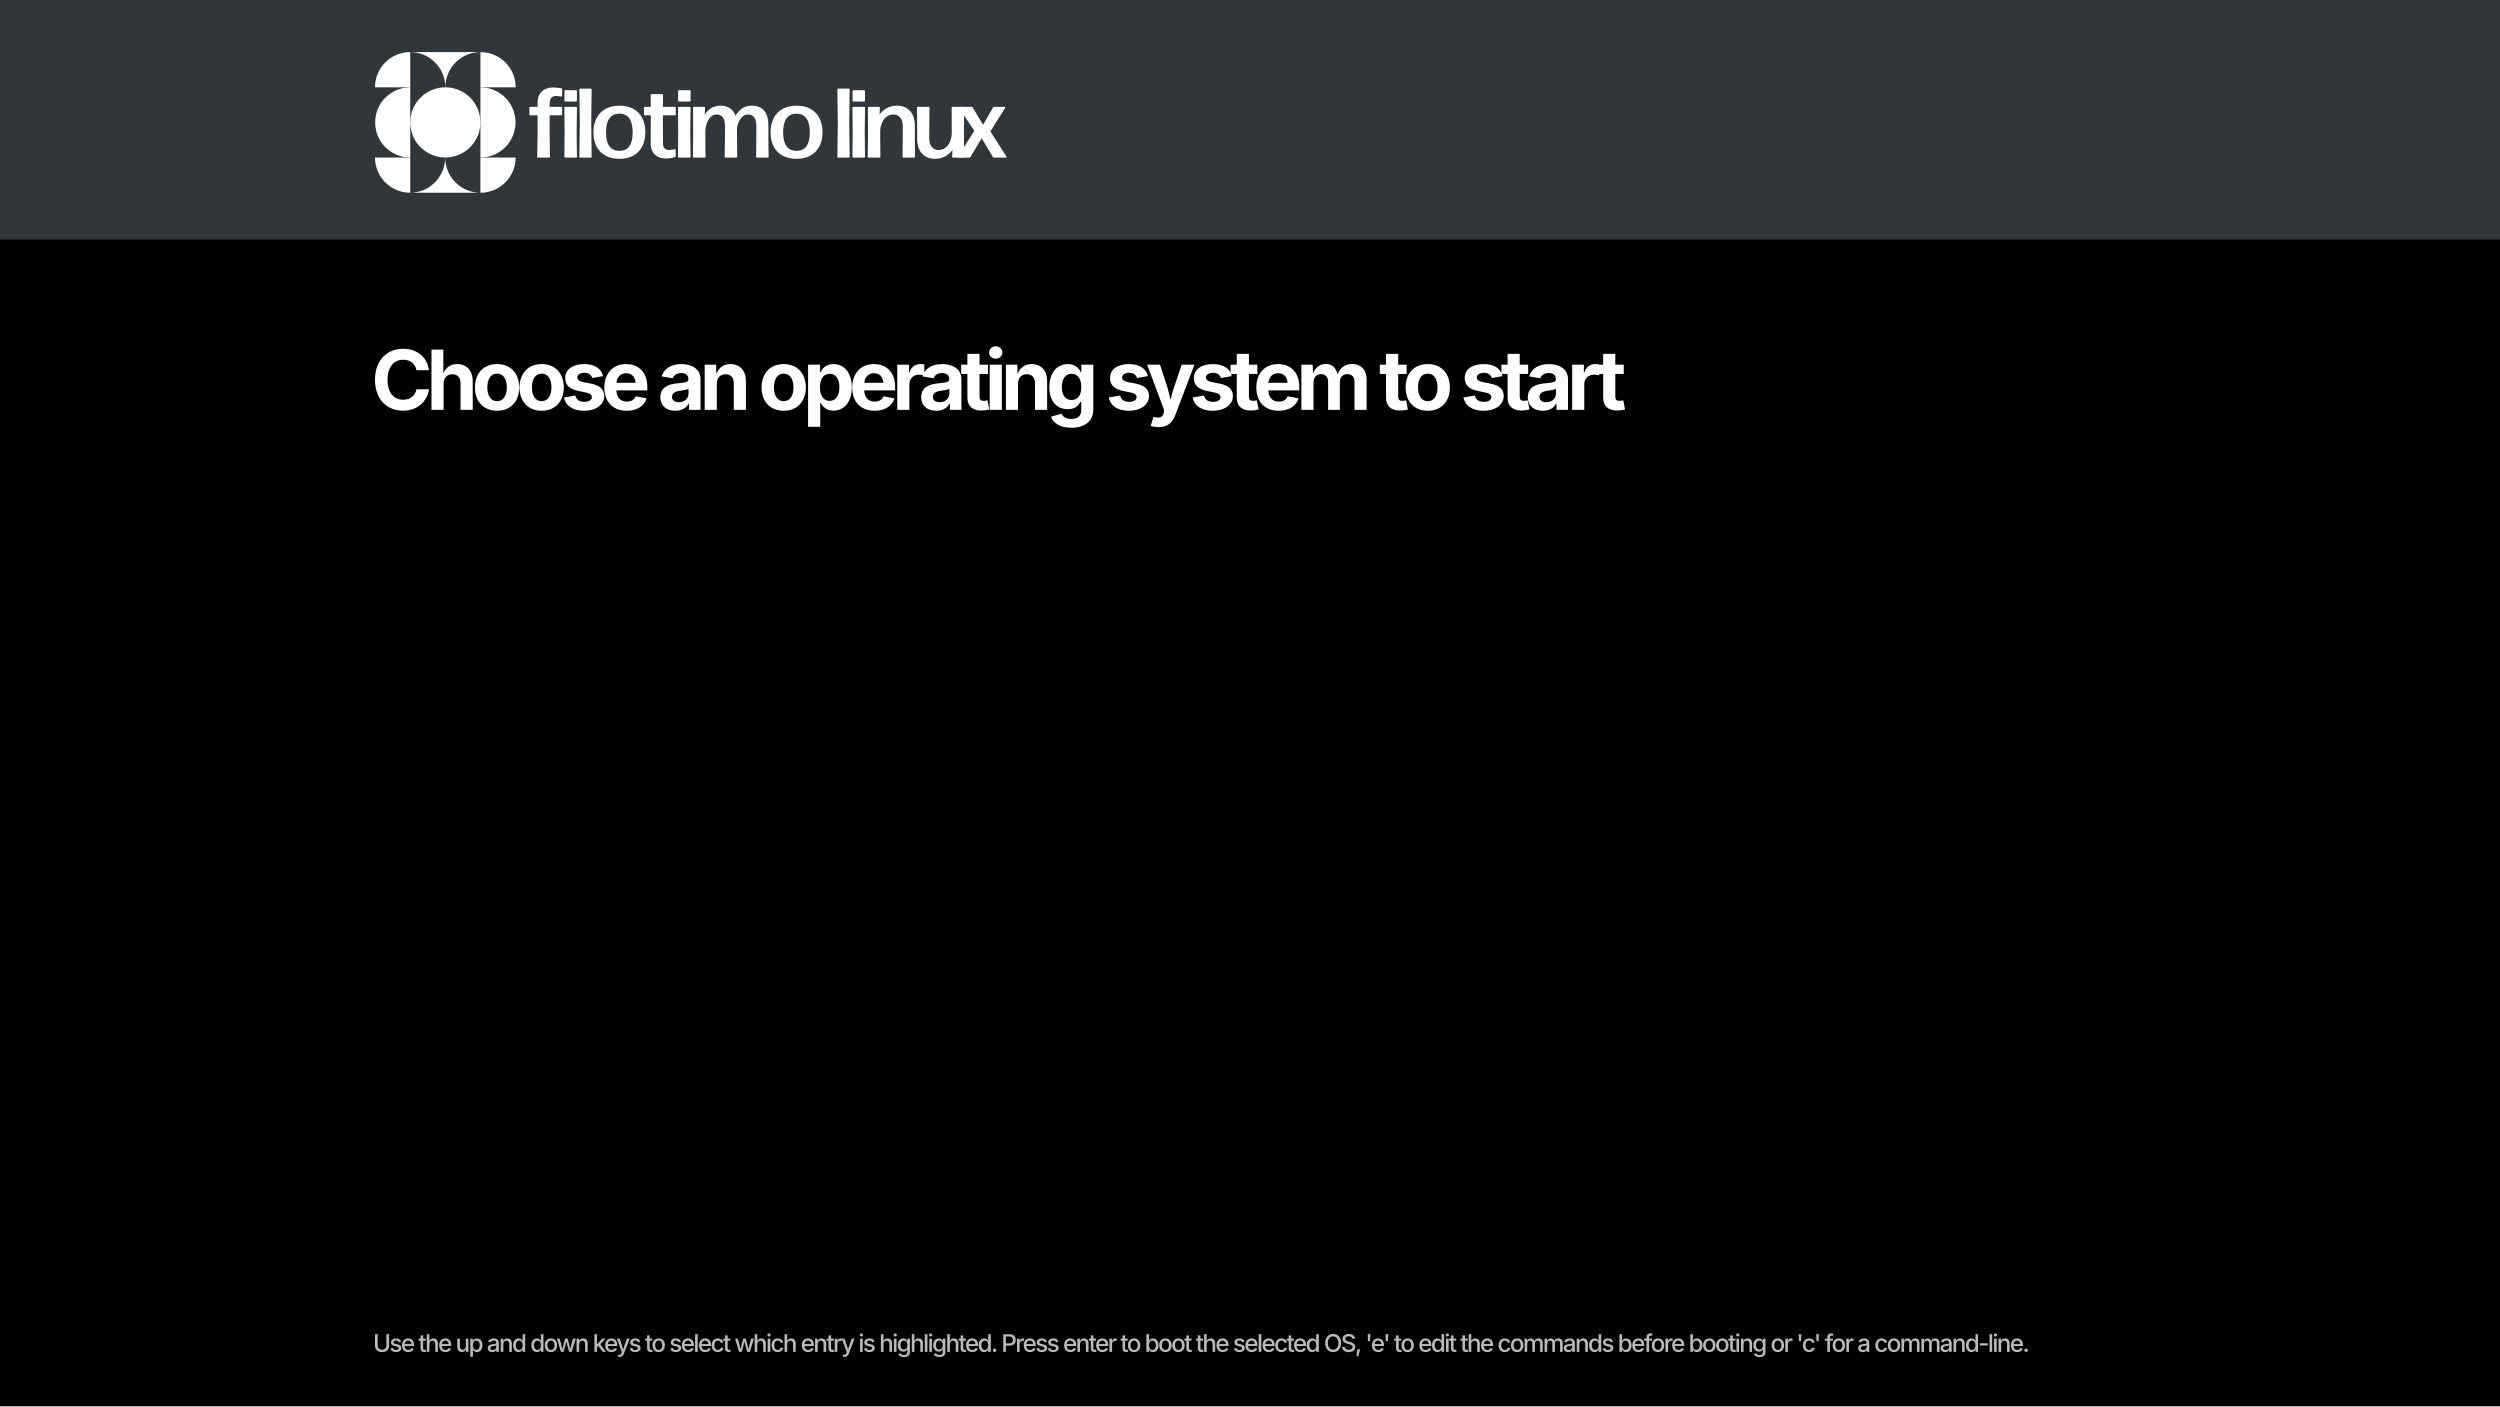
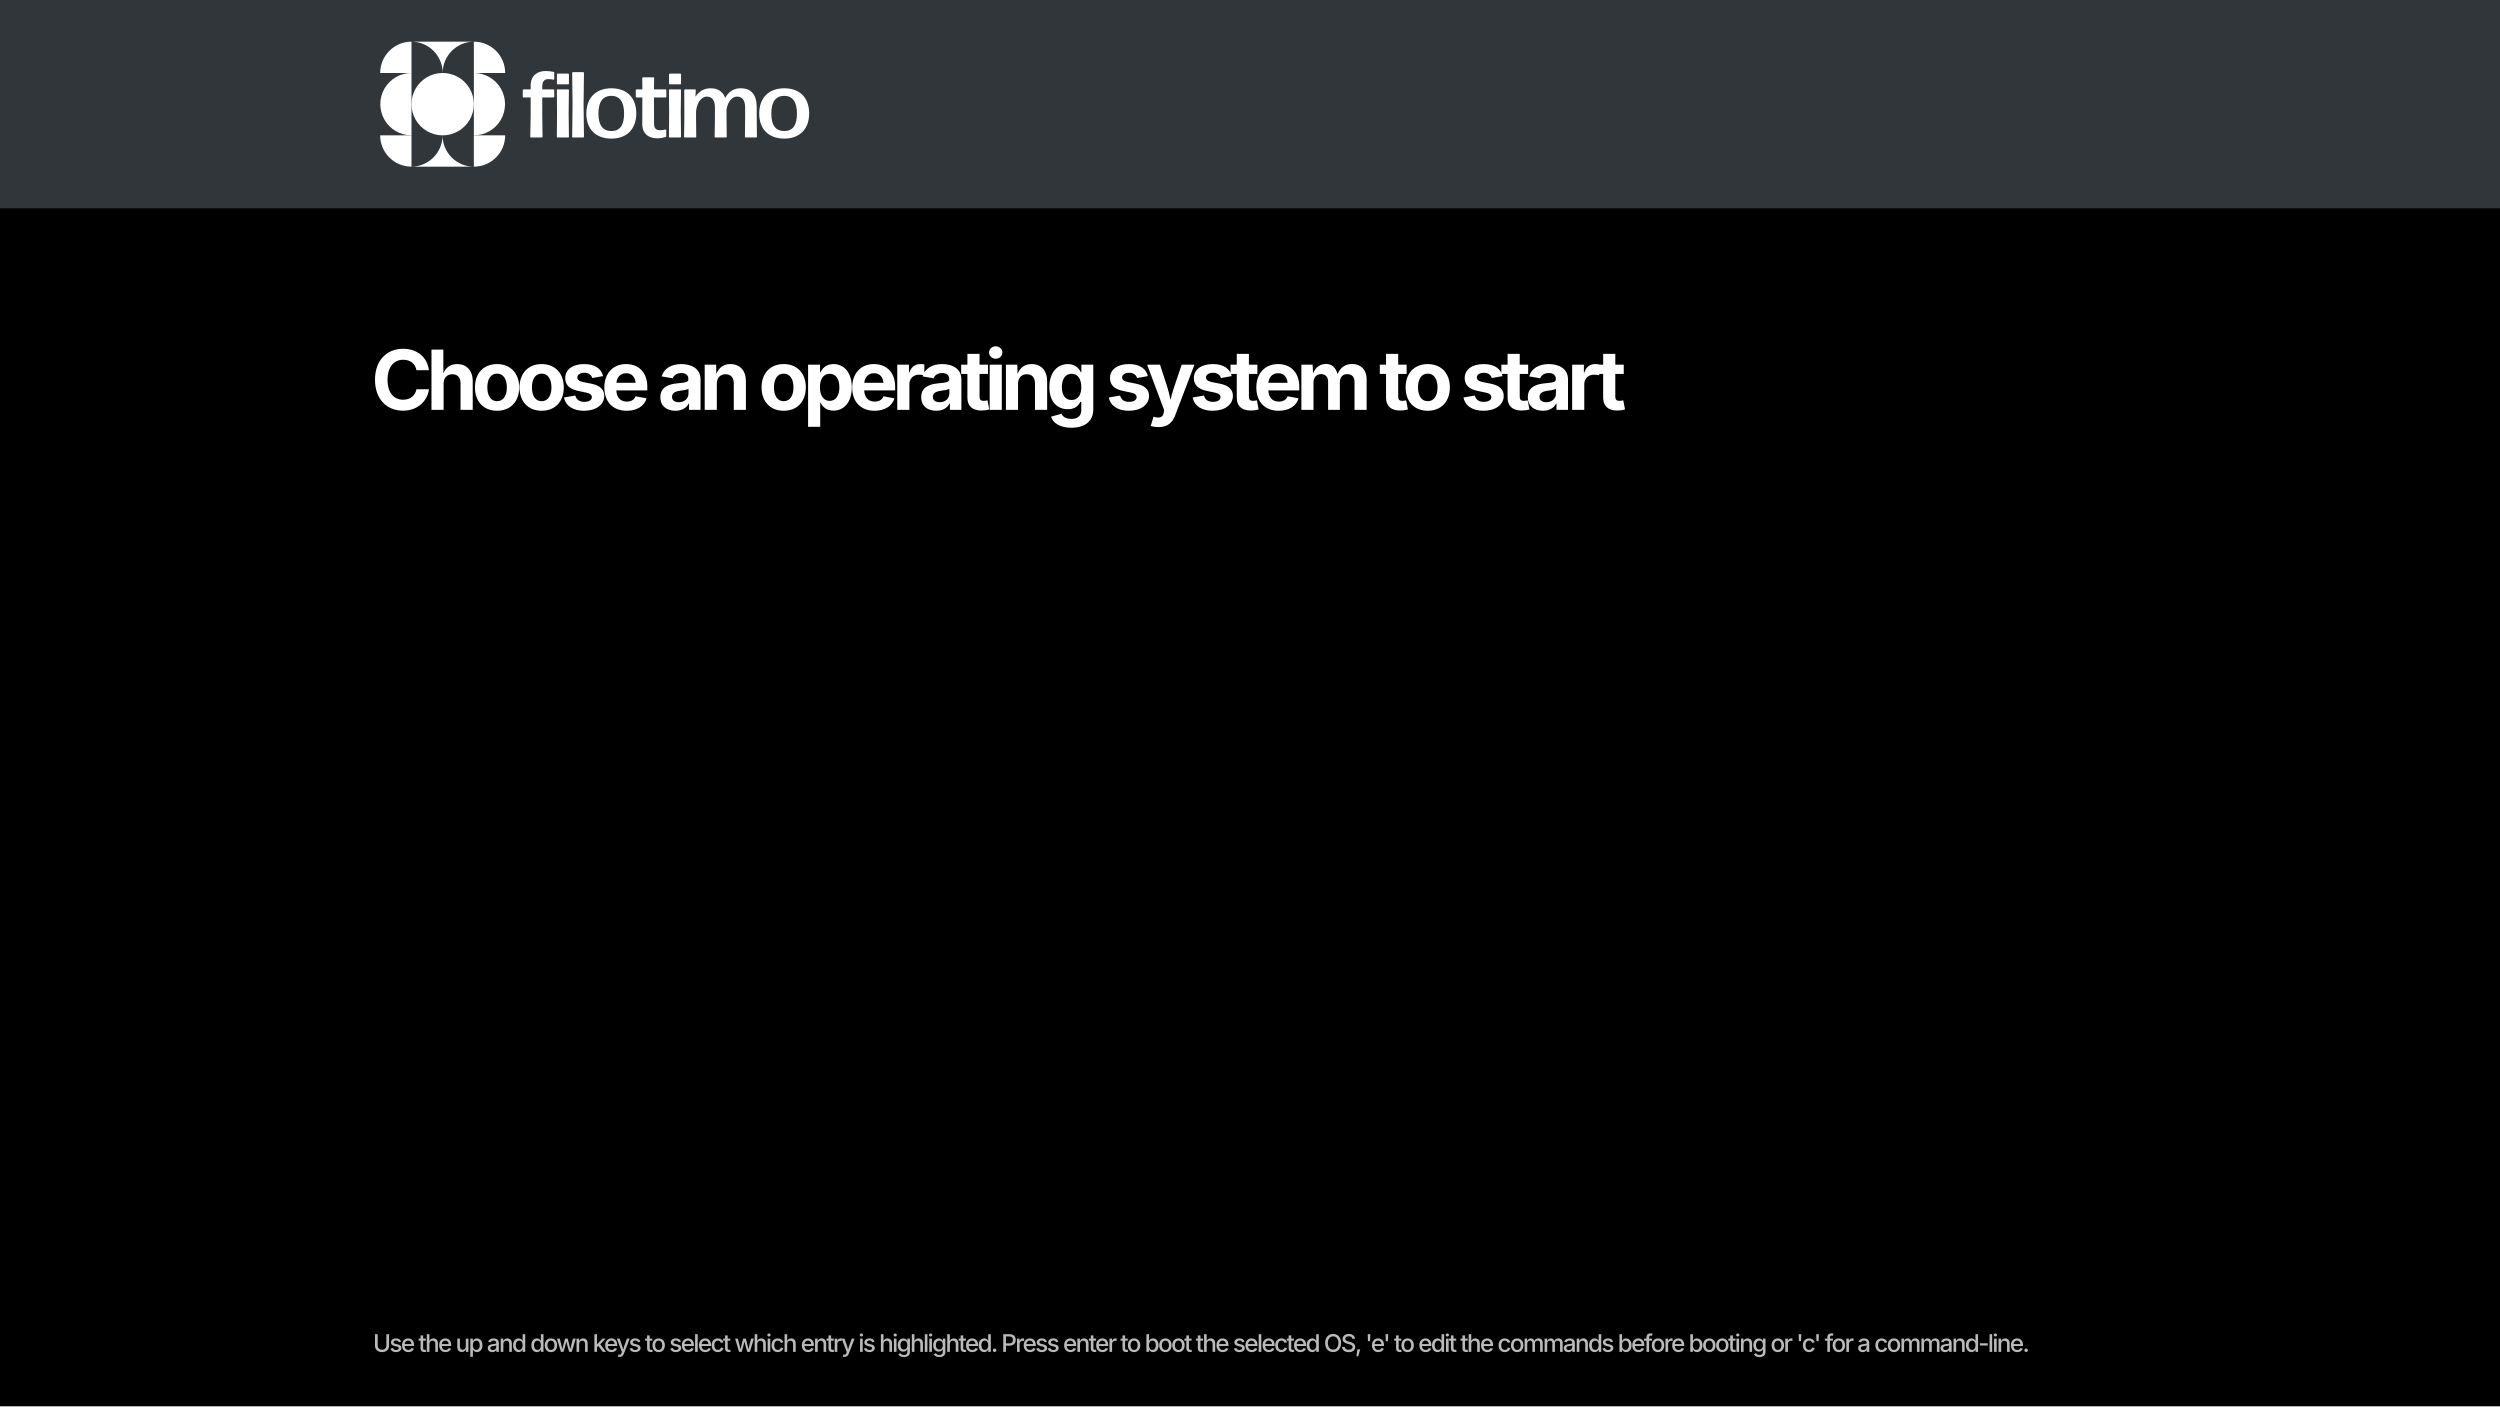
<svg xmlns="http://www.w3.org/2000/svg" version="1.1" id="svg1" width="1920" height="1080" viewBox="0 0 1920 1080" xml:space="preserve">
  <defs id="defs1" />
  <g id="g1">
    <rect style="display:inline;fill:#000000;fill-opacity:1;stroke:none;stroke-width:3" id="rect1" width="1920" height="1080" x="0" y="0" />
    <text xml:space="preserve" style="font-style:normal;font-variant:normal;font-weight:bold;font-stretch:normal;font-size:63.64px;line-height:1;font-family:Inter;-inkscape-font-specification:'Inter Bold';letter-spacing:-4.773px;word-spacing:0px;fill:#ffffff;fill-opacity:1;stroke:none;stroke-width:3.58" x="285.079" y="314.781" id="text1">
      <tspan id="tspan1" x="285.079" y="314.781" style="font-style:normal;font-variant:normal;font-weight:bold;font-stretch:normal;font-size:63.64px;font-family:Inter;-inkscape-font-specification:'Inter Bold';letter-spacing:-4.773px;fill:#ffffff;fill-opacity:1;stroke:none;stroke-width:3.58">Choose an operating system to start</tspan>
    </text>
    <text xml:space="preserve" style="font-size:18.667px;line-height:1;font-family:'Red Hat Display';-inkscape-font-specification:'Red Hat Display';letter-spacing:-1.25px;word-spacing:0px;fill:#bababa;fill-opacity:1;stroke:none;stroke-width:3" x="286.496" y="1038.219" id="text1-3">
      <tspan id="tspan1-5" x="286.496" y="1038.219" style="font-style:normal;font-variant:normal;font-weight:500;font-stretch:normal;font-size:18.667px;font-family:Inter;-inkscape-font-specification:'Inter Medium';letter-spacing:-1.25px;fill:#bababa;fill-opacity:1;stroke:none">Use the up and down keys to select which entry is highlighted. Press enter to boot the selected OS, 'e' to edit the commands before booting or 'c' for a command-line. </tspan>
    </text>
-     <path id="path20" style="display:inline;fill:#31363b;fill-opacity:1;stroke-width:2.937" d="M 0,0 H 1920 V 184 H 0 Z" />
-     <g fill="#ffffff" id="g22" transform="matrix(10.18586,0,0,10.18586,277.2205,29.44153)">
-       <g transform="matrix(0.3210567,0,0,0.3096964,-3.380324,-8.967722)" stroke-width="5.707" style="white-space:pre;paint-order:stroke fill markers" aria-label="filotimo linux" id="g12">
-         <path d="m 56.302,43 c 0.528,0 0.936,0.048 1.296,0.144 0.096,0.024 0.168,-0.048 0.168,-0.168 V 41.32 c 0,-0.096 -0.048,-0.192 -0.168,-0.192 -0.528,-0.12 -1.272,-0.216 -1.944,-0.216 -1.824,0 -3.648,1.008 -3.648,3.768 v 0.96 h -1.728 c -0.12,0 -0.192,0.072 -0.192,0.192 v 1.68 c 0,0.12 0.072,0.192 0.192,0.192 h 1.728 v 4.776 l -0.096,5.328 c 0,0.144 0.072,0.192 0.192,0.192 h 2.616 c 0.12,0 0.192,-0.048 0.192,-0.192 l -0.072,-5.328 v -4.776 h 2.736 c 0.12,0 0.192,-0.072 0.192,-0.192 v -1.68 c 0,-0.12 -0.072,-0.192 -0.192,-0.192 h -2.736 v -0.72 c 0,-1.416 0.576,-1.92 1.464,-1.92 z" id="path1" />
-         <path d="m 61.059,41.584 h -2.544 c -0.12,0 -0.192,0.072 -0.192,0.192 v 2.376 c 0,0.12 0.072,0.192 0.192,0.192 h 2.544 c 0.12,0 0.192,-0.072 0.192,-0.192 v -2.376 c 0,-0.12 -0.072,-0.192 -0.192,-0.192 z m 0.12,10.128 0.072,-5.88 c 0,-0.144 -0.072,-0.192 -0.192,-0.192 h -2.568 c -0.12,0 -0.192,0.048 -0.192,0.192 l 0.048,5.88 -0.048,6.096 c 0,0.144 0.072,0.192 0.192,0.192 h 2.568 c 0.12,0 0.192,-0.048 0.192,-0.192 z" id="path2" />
-         <path d="m 64.606,49.528 0.096,-8.136 c 0,-0.144 -0.072,-0.192 -0.192,-0.192 h -2.496 c -0.12,0 -0.192,0.048 -0.192,0.192 l 0.096,8.16 -0.096,8.256 c 0,0.144 0.072,0.192 0.192,0.192 h 2.496 c 0.12,0 0.192,-0.048 0.192,-0.192 z" id="path3" />
-         <path d="m 71.241,58.288 c 3.888,0 6.072,-2.592 6.072,-6.48 0,-3.912 -2.184,-6.456 -6.072,-6.456 -3.912,0 -6.12,2.592 -6.12,6.504 0,3.912 2.208,6.432 6.12,6.432 z m 0,-1.944 c -2.112,0 -3.168,-1.512 -3.168,-4.488 0,-2.952 1.008,-4.536 3.144,-4.56 2.088,0 3.12,1.608 3.12,4.56 0,2.976 -1.008,4.488 -3.096,4.488 z" id="path4" />
-         <path d="m 81.284,42.544 h -2.52 c -0.12,0 -0.192,0.048 -0.192,0.192 l 0.024,2.904 h -1.416 c -0.12,0 -0.192,0.072 -0.192,0.192 v 1.68 c 0,0.12 0.072,0.192 0.192,0.192 h 1.416 l -0.024,6.792 c 0,2.76 1.752,3.72 3.696,3.72 0.672,0 1.416,-0.168 1.992,-0.336 0.12,-0.024 0.168,-0.12 0.168,-0.216 v -1.56 c 0,-0.12 -0.072,-0.192 -0.216,-0.144 -0.36,0.096 -0.816,0.168 -1.32,0.168 -0.912,0 -1.44,-0.408 -1.44,-1.704 l -0.024,-6.72 h 2.832 c 0.12,0 0.192,-0.072 0.192,-0.192 v -1.68 c 0,-0.12 -0.072,-0.192 -0.192,-0.192 h -2.832 l 0.048,-2.904 c 0,-0.144 -0.072,-0.192 -0.192,-0.192 z" id="path5" />
-         <path d="m 87.744,41.584 h -2.544 c -0.12,0 -0.192,0.072 -0.192,0.192 v 2.376 c 0,0.12 0.072,0.192 0.192,0.192 h 2.544 c 0.12,0 0.192,-0.072 0.192,-0.192 v -2.376 c 0,-0.12 -0.072,-0.192 -0.192,-0.192 z m 0.12,10.128 0.072,-5.88 c 0,-0.144 -0.072,-0.192 -0.192,-0.192 h -2.568 c -0.12,0 -0.192,0.048 -0.192,0.192 l 0.048,5.88 -0.048,6.096 c 0,0.144 0.072,0.192 0.192,0.192 h 2.568 c 0.12,0 0.192,-0.048 0.192,-0.192 z" id="path6" />
-         <path d="m 106.212,53.344 v -3.12 c 0,-3.336 -1.44,-4.872 -3.888,-4.872 -1.608,0 -2.856,0.696 -3.816,2.472 -0.576,-1.68 -1.824,-2.472 -3.552,-2.472 -1.728,0 -2.88,0.888 -3.696,2.16 l 0.072,-1.68 c 0,-0.144 -0.072,-0.192 -0.192,-0.192 h -2.424 c -0.12,0 -0.192,0.048 -0.192,0.192 l 0.024,7.512 -0.072,4.464 c 0,0.144 0.072,0.192 0.192,0.192 h 2.592 c 0.12,0 0.192,-0.048 0.192,-0.192 l -0.048,-4.464 V 51.28 c 0.24,-2.424 1.392,-3.792 2.616,-3.792 1.224,0 1.992,0.84 1.992,2.784 v 3.072 l -0.072,4.464 c 0,0.144 0.072,0.192 0.192,0.192 h 2.568 c 0.12,0 0.192,-0.048 0.192,-0.192 l -0.048,-4.464 v -2.616 c 0.36,-2.064 1.44,-3.24 2.544,-3.24 1.224,0 1.992,0.84 1.992,2.784 v 3.072 l -0.048,4.464 c 0,0.144 0.072,0.192 0.192,0.192 h 2.544 c 0.12,0 0.192,-0.048 0.192,-0.192 z" id="path7" />
-         <path d="m 112.84,58.288 c 3.888,0 6.072,-2.592 6.072,-6.48 0,-3.912 -2.184,-6.456 -6.072,-6.456 -3.912,0 -6.12,2.592 -6.12,6.504 0,3.912 2.208,6.432 6.12,6.432 z m 0,-1.944 c -2.112,0 -3.168,-1.512 -3.168,-4.488 0,-2.952 1.008,-4.536 3.144,-4.56 2.088,0 3.12,1.608 3.12,4.56 0,2.976 -1.008,4.488 -3.096,4.488 z m 12.359,-6.816 0.096,-8.136 c 0,-0.144 -0.072,-0.192 -0.192,-0.192 h -2.496 c -0.12,0 -0.192,0.048 -0.192,0.192 l 0.096,8.16 -0.096,8.256 c 0,0.144 0.072,0.192 0.192,0.192 h 2.496 c 0.12,0 0.192,-0.048 0.192,-0.192 z" id="path8" />
-         <path d="m 128.714,41.584 h -2.544 c -0.12,0 -0.192,0.072 -0.192,0.192 v 2.376 c 0,0.12 0.072,0.192 0.192,0.192 h 2.544 c 0.12,0 0.192,-0.072 0.192,-0.192 v -2.376 c 0,-0.12 -0.072,-0.192 -0.192,-0.192 z m 0.12,10.128 0.072,-5.88 c 0,-0.144 -0.072,-0.192 -0.192,-0.192 h -2.568 c -0.12,0 -0.192,0.048 -0.192,0.192 l 0.048,5.88 -0.048,6.096 c 0,0.144 0.072,0.192 0.192,0.192 h 2.568 c 0.12,0 0.192,-0.048 0.192,-0.192 z" id="path9" />
-         <path d="m 132.465,52.72 v -1.44 c 0.24,-2.52 1.608,-3.792 3.048,-3.792 1.32,0 2.256,0.96 2.256,2.784 v 2.448 l -0.048,5.088 c 0,0.144 0.072,0.192 0.192,0.192 h 2.544 c 0.12,0 0.192,-0.048 0.192,-0.192 l -0.048,-5.088 v -2.496 c 0,-3.144 -1.656,-4.872 -4.224,-4.872 -1.848,0 -3.264,0.984 -4.056,2.16 l 0.072,-1.68 c 0,-0.144 -0.072,-0.192 -0.192,-0.192 h -2.424 c -0.12,0 -0.192,0.048 -0.192,0.192 l 0.024,6.408 -0.072,5.568 c 0,0.144 0.072,0.192 0.192,0.192 h 2.592 c 0.12,0 0.192,-0.048 0.192,-0.192 z" id="path10" />
-         <path d="m 145.383,58.288 c 1.848,0 3.24,-0.984 4.056,-2.16 l -0.072,1.68 c 0,0.144 0.072,0.192 0.192,0.192 h 2.424 c 0.12,0 0.192,-0.048 0.192,-0.192 l -0.048,-6.408 0.072,-5.568 c 0,-0.144 -0.072,-0.192 -0.192,-0.192 h -2.568 c -0.12,0 -0.192,0.048 -0.192,0.192 l 0.024,5.088 v 1.44 c -0.24,2.52 -1.584,3.792 -3.048,3.792 -1.32,0 -2.232,-0.96 -2.232,-2.784 V 50.92 l 0.048,-5.088 c 0,-0.144 -0.072,-0.192 -0.192,-0.192 h -2.544 c -0.12,0 -0.192,0.048 -0.192,0.192 l 0.048,5.088 v 2.496 c 0,3.144 1.632,4.872 4.224,4.872 z" id="path11" />
-         <path d="m 156.298,53.272 2.64,4.584 c 0.048,0.072 0.12,0.144 0.216,0.144 h 2.856 c 0.144,0 0.192,-0.12 0.12,-0.24 l -3.792,-6.144 3.48,-5.736 c 0.072,-0.144 0.024,-0.24 -0.12,-0.24 h -2.52 c -0.096,0 -0.168,0.048 -0.216,0.144 l -2.328,4.224 -2.472,-4.248 c -0.048,-0.072 -0.12,-0.12 -0.216,-0.12 h -2.856 c -0.144,0 -0.192,0.12 -0.12,0.24 l 3.6,5.592 -3.84,6.288 c -0.072,0.144 -0.024,0.24 0.12,0.24 h 2.592 c 0.096,0 0.168,-0.072 0.216,-0.144 z" id="path12" />
+     <path id="path20" style="display:inline;fill:#31363b;fill-opacity:1;stroke-width:2.739" d="M 0,0 H 1920 V 160 H 0 Z" />
+     <g id="g2" transform="matrix(6.034813,0,0,6.034813,265.8881,41.74442)">
+       <g transform="matrix(0.3994358,0,0,0.3793076,-1.615685,-13.50439)" fill="#ffffff" stroke-width="5.707" style="white-space:pre;paint-order:stroke fill markers" aria-label="filotimo" id="g8">
+         <path d="m 68.414,43.916 c 0.689,0 1.222,0.063 1.692,0.188 0.125,0.031 0.219,-0.063 0.219,-0.219 v -2.161 c 0,-0.125 -0.063,-0.251 -0.219,-0.251 -0.689,-0.157 -1.66,-0.282 -2.537,-0.282 -2.381,0 -4.762,1.316 -4.762,4.918 v 1.253 h -2.255 c -0.157,0 -0.251,0.094 -0.251,0.251 v 2.193 c 0,0.157 0.094,0.251 0.251,0.251 h 2.255 v 6.234 l -0.125,6.954 c 0,0.188 0.094,0.251 0.251,0.251 h 3.415 c 0.157,0 0.251,-0.063 0.251,-0.251 l -0.094,-6.954 V 50.056 h 3.571 c 0.157,0 0.251,-0.094 0.251,-0.251 v -2.193 c 0,-0.157 -0.094,-0.251 -0.251,-0.251 h -3.571 v -0.94 c 0,-1.848 0.752,-2.506 1.911,-2.506 z" id="path1" />
+         <path d="m 74.754,42.067 h -3.321 c -0.157,0 -0.251,0.094 -0.251,0.251 v 3.101 c 0,0.157 0.094,0.251 0.251,0.251 h 3.321 c 0.157,0 0.251,-0.094 0.251,-0.251 v -3.101 c 0,-0.157 -0.094,-0.251 -0.251,-0.251 z m 0.157,13.219 0.094,-7.675 c 0,-0.188 -0.094,-0.251 -0.251,-0.251 h -3.352 c -0.157,0 -0.251,0.063 -0.251,0.251 l 0.063,7.675 -0.063,7.957 c 0,0.188 0.094,0.251 0.251,0.251 h 3.352 c 0.157,0 0.251,-0.063 0.251,-0.251 z" id="path2" />
+         <path d="m 79.67,52.436 0.125,-10.619 c 0,-0.188 -0.094,-0.251 -0.251,-0.251 h -3.258 c -0.157,0 -0.251,0.063 -0.251,0.251 l 0.125,10.651 -0.125,10.776 c 0,0.188 0.094,0.251 0.251,0.251 h 3.258 c 0.157,0 0.251,-0.063 0.251,-0.251 z" id="path3" />
+         <path d="m 88.539,63.87 c 5.075,0 7.925,-3.383 7.925,-8.458 0,-5.106 -2.851,-8.427 -7.925,-8.427 -5.106,0 -7.988,3.383 -7.988,8.489 0,5.106 2.882,8.395 7.988,8.395 z m 0,-2.537 c -2.757,0 -4.135,-1.974 -4.135,-5.858 0,-3.853 1.316,-5.921 4.104,-5.952 2.725,0 4.072,2.099 4.072,5.952 0,3.884 -1.316,5.858 -4.041,5.858 z" id="path4" />
+         <path d="m 101.909,43.321 h -3.289 c -0.157,0 -0.251,0.063 -0.251,0.251 l 0.031,3.79 H 96.552 c -0.157,0 -0.251,0.094 -0.251,0.251 v 2.193 c 0,0.157 0.094,0.251 0.251,0.251 h 1.848 l -0.031,8.865 c 0,3.602 2.287,4.855 4.824,4.855 0.877,0 1.848,-0.219 2.6,-0.439 0.157,-0.031 0.219,-0.157 0.219,-0.282 v -2.036 c 0,-0.157 -0.094,-0.251 -0.282,-0.188 -0.47,0.125 -1.065,0.219 -1.723,0.219 -1.19,0 -1.88,-0.533 -1.88,-2.224 l -0.031,-8.771 h 3.696 c 0.157,0 0.251,-0.094 0.251,-0.251 v -2.193 c 0,-0.157 -0.094,-0.251 -0.251,-0.251 h -3.696 l 0.063,-3.79 c 0,-0.188 -0.094,-0.251 -0.251,-0.251 z" id="path5" />
+         <path d="m 110.471,42.067 h -3.321 c -0.157,0 -0.251,0.094 -0.251,0.251 v 3.101 c 0,0.157 0.094,0.251 0.251,0.251 h 3.321 c 0.157,0 0.251,-0.094 0.251,-0.251 v -3.101 c 0,-0.157 -0.094,-0.251 -0.251,-0.251 z m 0.157,13.219 0.094,-7.675 c 0,-0.188 -0.094,-0.251 -0.251,-0.251 h -3.352 c -0.157,0 -0.251,0.063 -0.251,0.251 l 0.063,7.675 -0.063,7.957 c 0,0.188 0.094,0.251 0.251,0.251 h 3.352 c 0.157,0 0.251,-0.063 0.251,-0.251 z" id="path6" />
+         <path d="m 134.836,57.417 v -4.072 c 0,-4.354 -1.88,-6.359 -5.075,-6.359 -2.099,0 -3.728,0.908 -4.981,3.227 -0.752,-2.193 -2.381,-3.227 -4.636,-3.227 -2.255,0 -3.759,1.159 -4.824,2.819 l 0.094,-2.193 c 0,-0.188 -0.094,-0.251 -0.251,-0.251 h -3.164 c -0.157,0 -0.251,0.063 -0.251,0.251 l 0.031,9.805 -0.094,5.827 c 0,0.188 0.094,0.251 0.251,0.251 h 3.383 c 0.157,0 0.251,-0.063 0.251,-0.251 l -0.063,-5.827 v -2.694 c 0.313,-3.164 1.817,-4.949 3.414,-4.949 1.598,0 2.6,1.096 2.6,3.634 v 4.01 l -0.094,5.827 c 0,0.188 0.094,0.251 0.251,0.251 h 3.352 c 0.157,0 0.251,-0.063 0.251,-0.251 l -0.063,-5.827 v -3.415 c 0.47,-2.694 1.88,-4.229 3.321,-4.229 1.598,0 2.6,1.096 2.6,3.634 v 4.01 l -0.063,5.827 c 0,0.188 0.094,0.251 0.251,0.251 h 3.321 c 0.157,0 0.251,-0.063 0.251,-0.251 z" id="path7" />
+         <path d="m 143.618,63.87 c 5.075,0 7.925,-3.383 7.925,-8.458 0,-5.106 -2.851,-8.427 -7.925,-8.427 -5.106,0 -7.988,3.383 -7.988,8.489 0,5.106 2.882,8.395 7.988,8.395 z m 0,-2.537 c -2.757,0 -4.135,-1.974 -4.135,-5.858 0,-3.853 1.316,-5.921 4.104,-5.952 2.725,0 4.072,2.099 4.072,5.952 0,3.884 -1.316,5.858 -4.041,5.858 z" id="path8" />
      </g>
-       <g transform="translate(0.01085169,-0.01085291)" id="g21">
-         <path d="m 6.35,3.704 a 2.646,2.646 0 0 0 -2.291,1.323 2.646,2.646 0 0 0 0,2.646 A 2.646,2.646 0 0 0 6.35,8.996 2.646,2.646 0 0 0 8.641,7.673 a 2.646,2.646 0 0 0 0,-2.646 A 2.646,2.646 0 0 0 6.35,3.704 Z" id="path13" />
-         <path d="m 8.996,3.704 a 2.646,2.646 0 0 1 2.291,1.323 2.646,2.646 0 0 1 0,2.646 2.646,2.646 0 0 1 -2.291,1.323 V 6.35 Z" id="path14" />
-         <path d="m 3.704,8.996 a 2.646,2.646 0 0 1 -2.291,-1.323 2.646,2.646 0 0 1 0,-2.646 2.646,2.646 0 0 1 2.291,-1.323 v 2.646 z" id="path15" />
-         <path d="M 1.048,3.704 A 2.657,2.657 0 0 1 3.704,1.047 V 3.704 Z" id="path16" />
-         <path transform="rotate(-90)" d="M -11.652,3.704 A 2.657,2.657 0 0 1 -8.996,1.047 v 2.657 z" id="path17" />
-         <path transform="scale(-1)" d="m -11.652,-8.996 a 2.657,2.657 0 0 1 2.657,-2.657 v 2.657 z" id="path18" />
-         <path transform="rotate(90)" d="m 1.048,-8.996 a 2.657,2.657 0 0 1 2.657,-2.657 v 2.657 z" id="path19" />
-         <path d="M 6.339,8.996 A 2.657,2.657 0 0 1 3.682,11.653 H 8.996 A 2.657,2.657 0 0 1 6.339,8.996 Z" id="path20-3" />
-         <path d="M 6.35,3.704 A 2.657,2.657 0 0 1 9.007,1.047 H 3.693 a 2.657,2.657 0 0 1 2.657,2.657 z" id="path21" />
+       <g transform="matrix(1.5,0,0,1.5,2.7512,-3.185854)" fill="#ffffff" id="g17">
+         <path d="m 6.35,3.704 a 2.646,2.646 0 0 0 -2.291,1.323 2.646,2.646 0 0 0 0,2.646 A 2.646,2.646 0 0 0 6.35,8.996 2.646,2.646 0 0 0 8.641,7.673 a 2.646,2.646 0 0 0 0,-2.646 A 2.646,2.646 0 0 0 6.35,3.704 Z" id="path9" />
+         <path d="m 8.996,3.704 a 2.646,2.646 0 0 1 2.291,1.323 2.646,2.646 0 0 1 0,2.646 2.646,2.646 0 0 1 -2.291,1.323 V 6.35 Z" id="path10" />
+         <path d="m 3.704,8.996 a 2.646,2.646 0 0 1 -2.291,-1.323 2.646,2.646 0 0 1 0,-2.646 2.646,2.646 0 0 1 2.291,-1.323 v 2.646 z" id="path11" />
+         <path d="M 1.048,3.704 A 2.657,2.657 0 0 1 3.704,1.047 V 3.704 Z" id="path12" />
+         <path transform="rotate(-90)" d="M -11.652,3.704 A 2.657,2.657 0 0 1 -8.996,1.047 v 2.657 z" id="path13" />
+         <path transform="scale(-1)" d="m -11.652,-8.996 a 2.657,2.657 0 0 1 2.657,-2.657 v 2.657 z" id="path14" />
+         <path transform="rotate(90)" d="m 1.048,-8.996 a 2.657,2.657 0 0 1 2.657,-2.657 v 2.657 z" id="path15" />
+         <path d="M 6.339,8.996 A 2.657,2.657 0 0 1 3.682,11.653 H 8.996 A 2.657,2.657 0 0 1 6.339,8.996 Z" id="path16" />
+         <path d="M 6.35,3.704 A 2.657,2.657 0 0 1 9.007,1.047 H 3.693 a 2.657,2.657 0 0 1 2.657,2.657 z" id="path17" />
      </g>
    </g>
  </g>
</svg>
